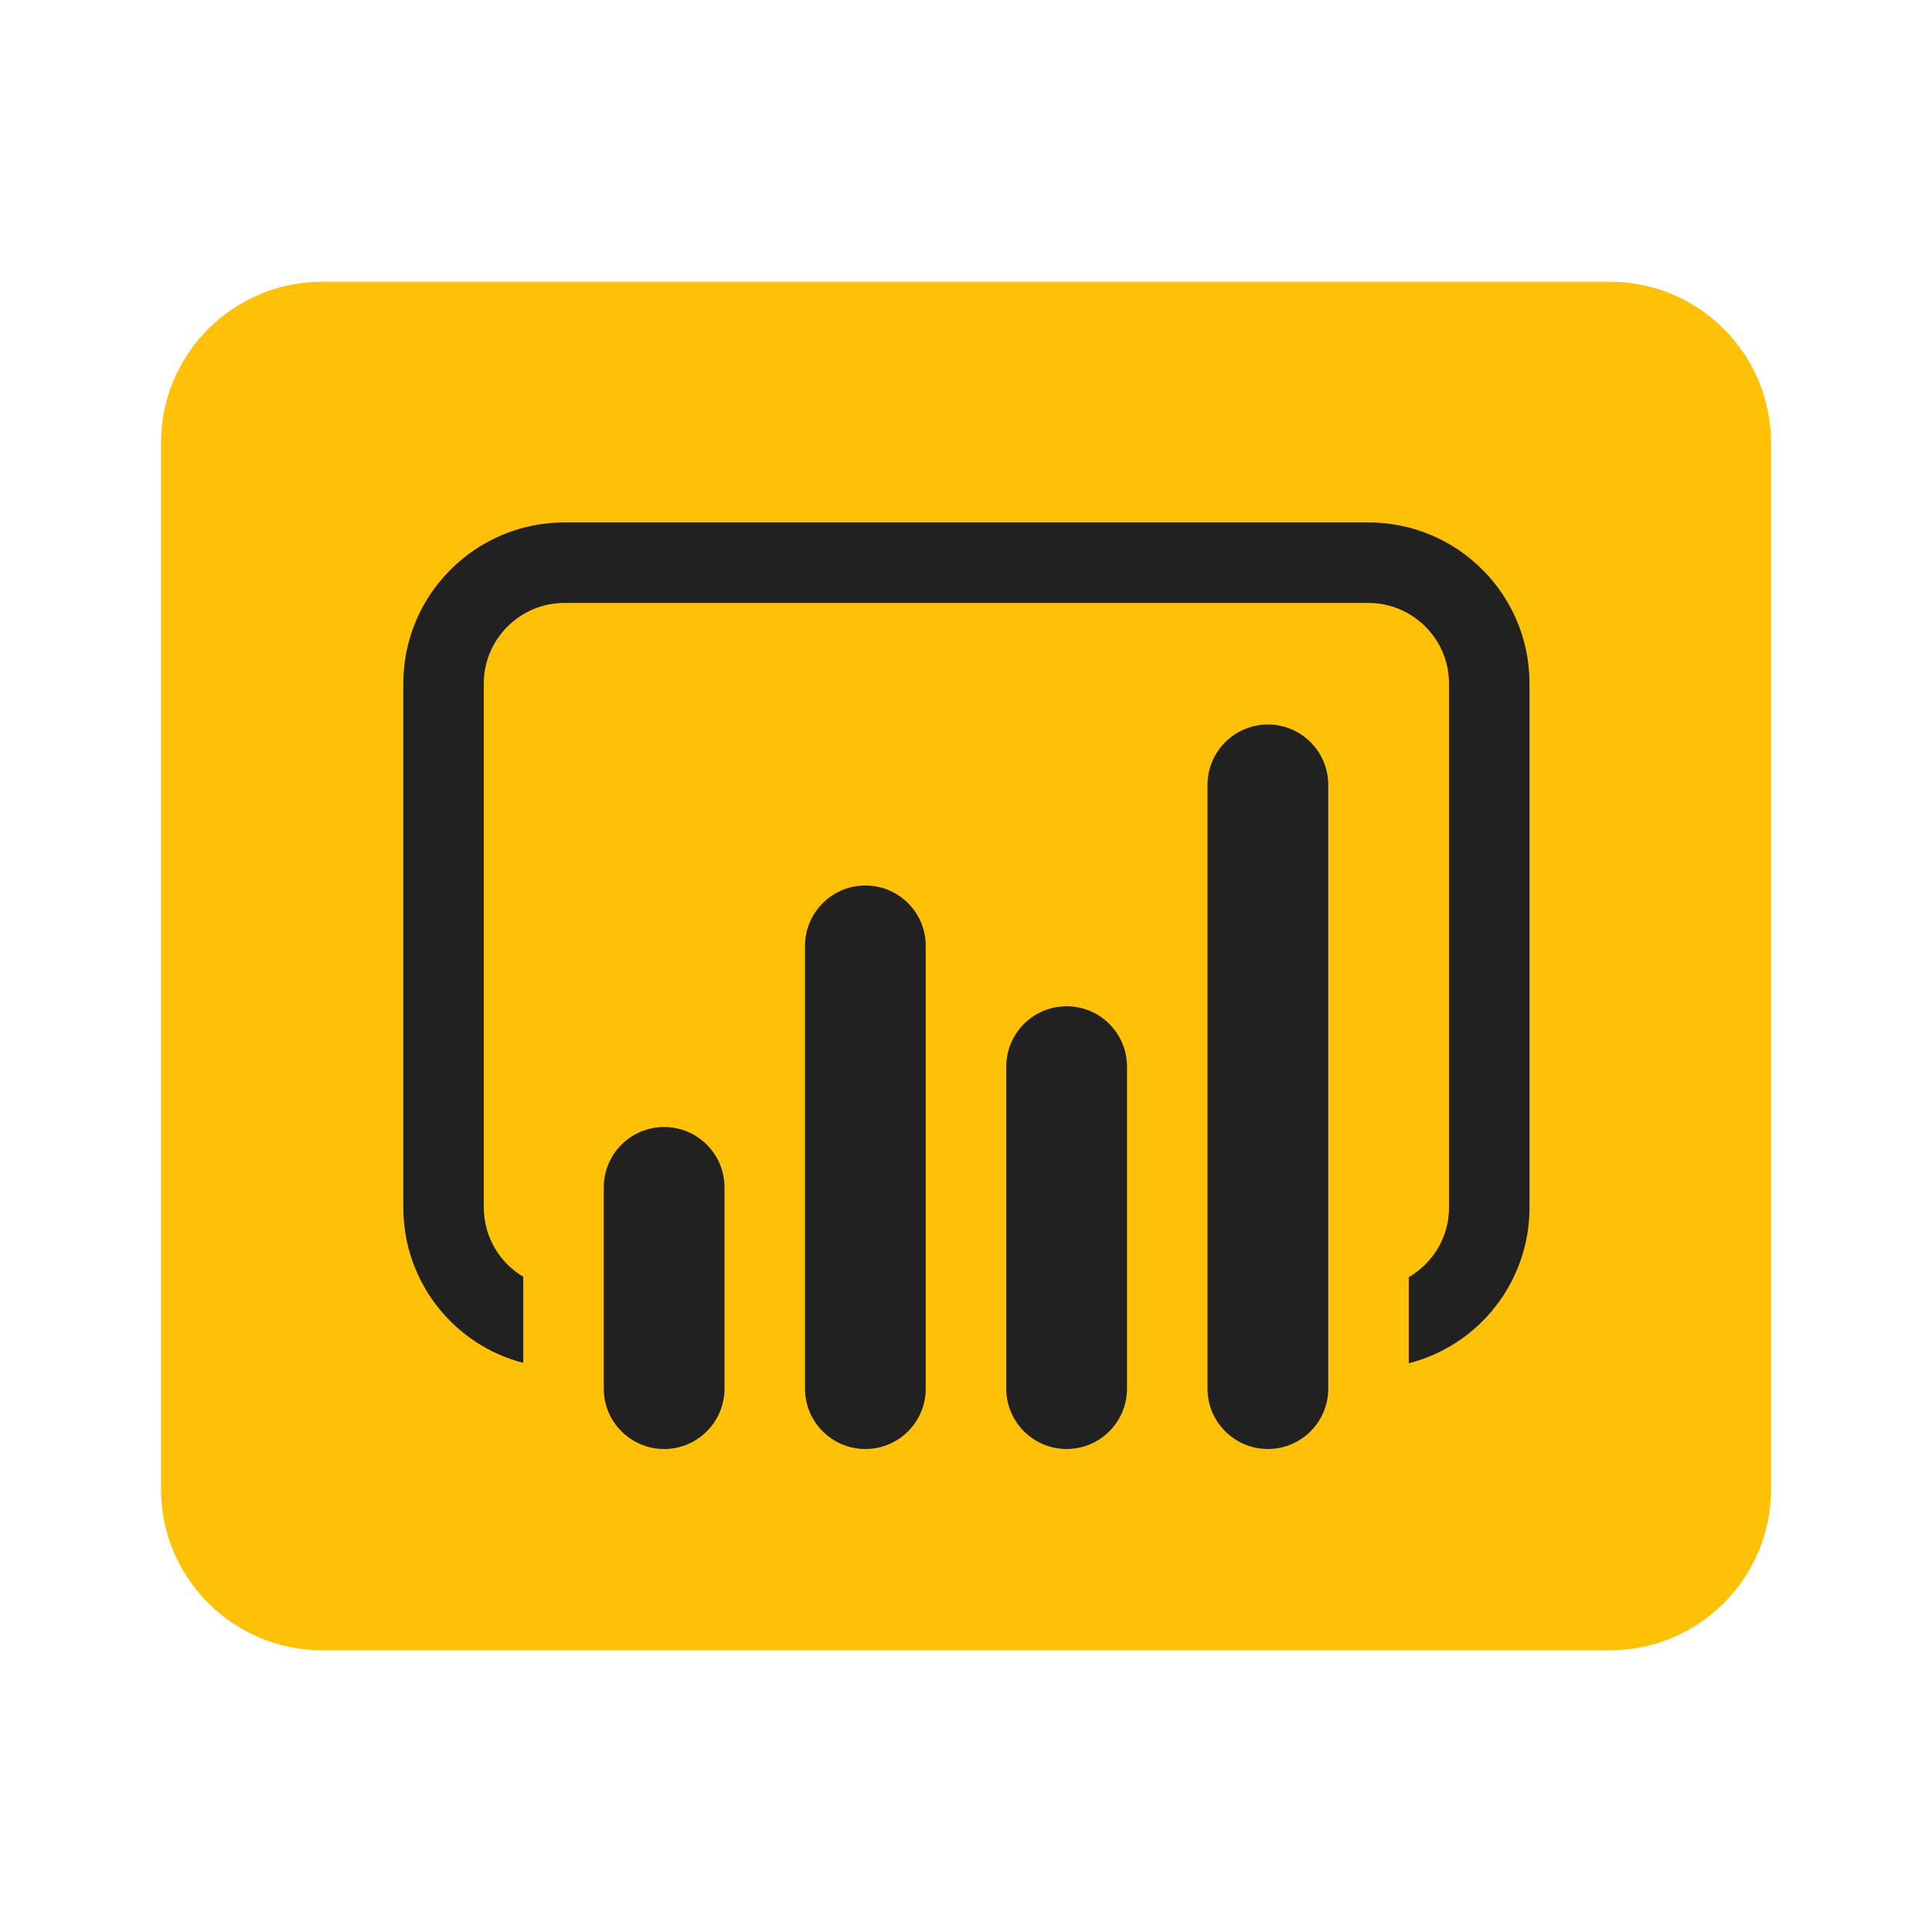
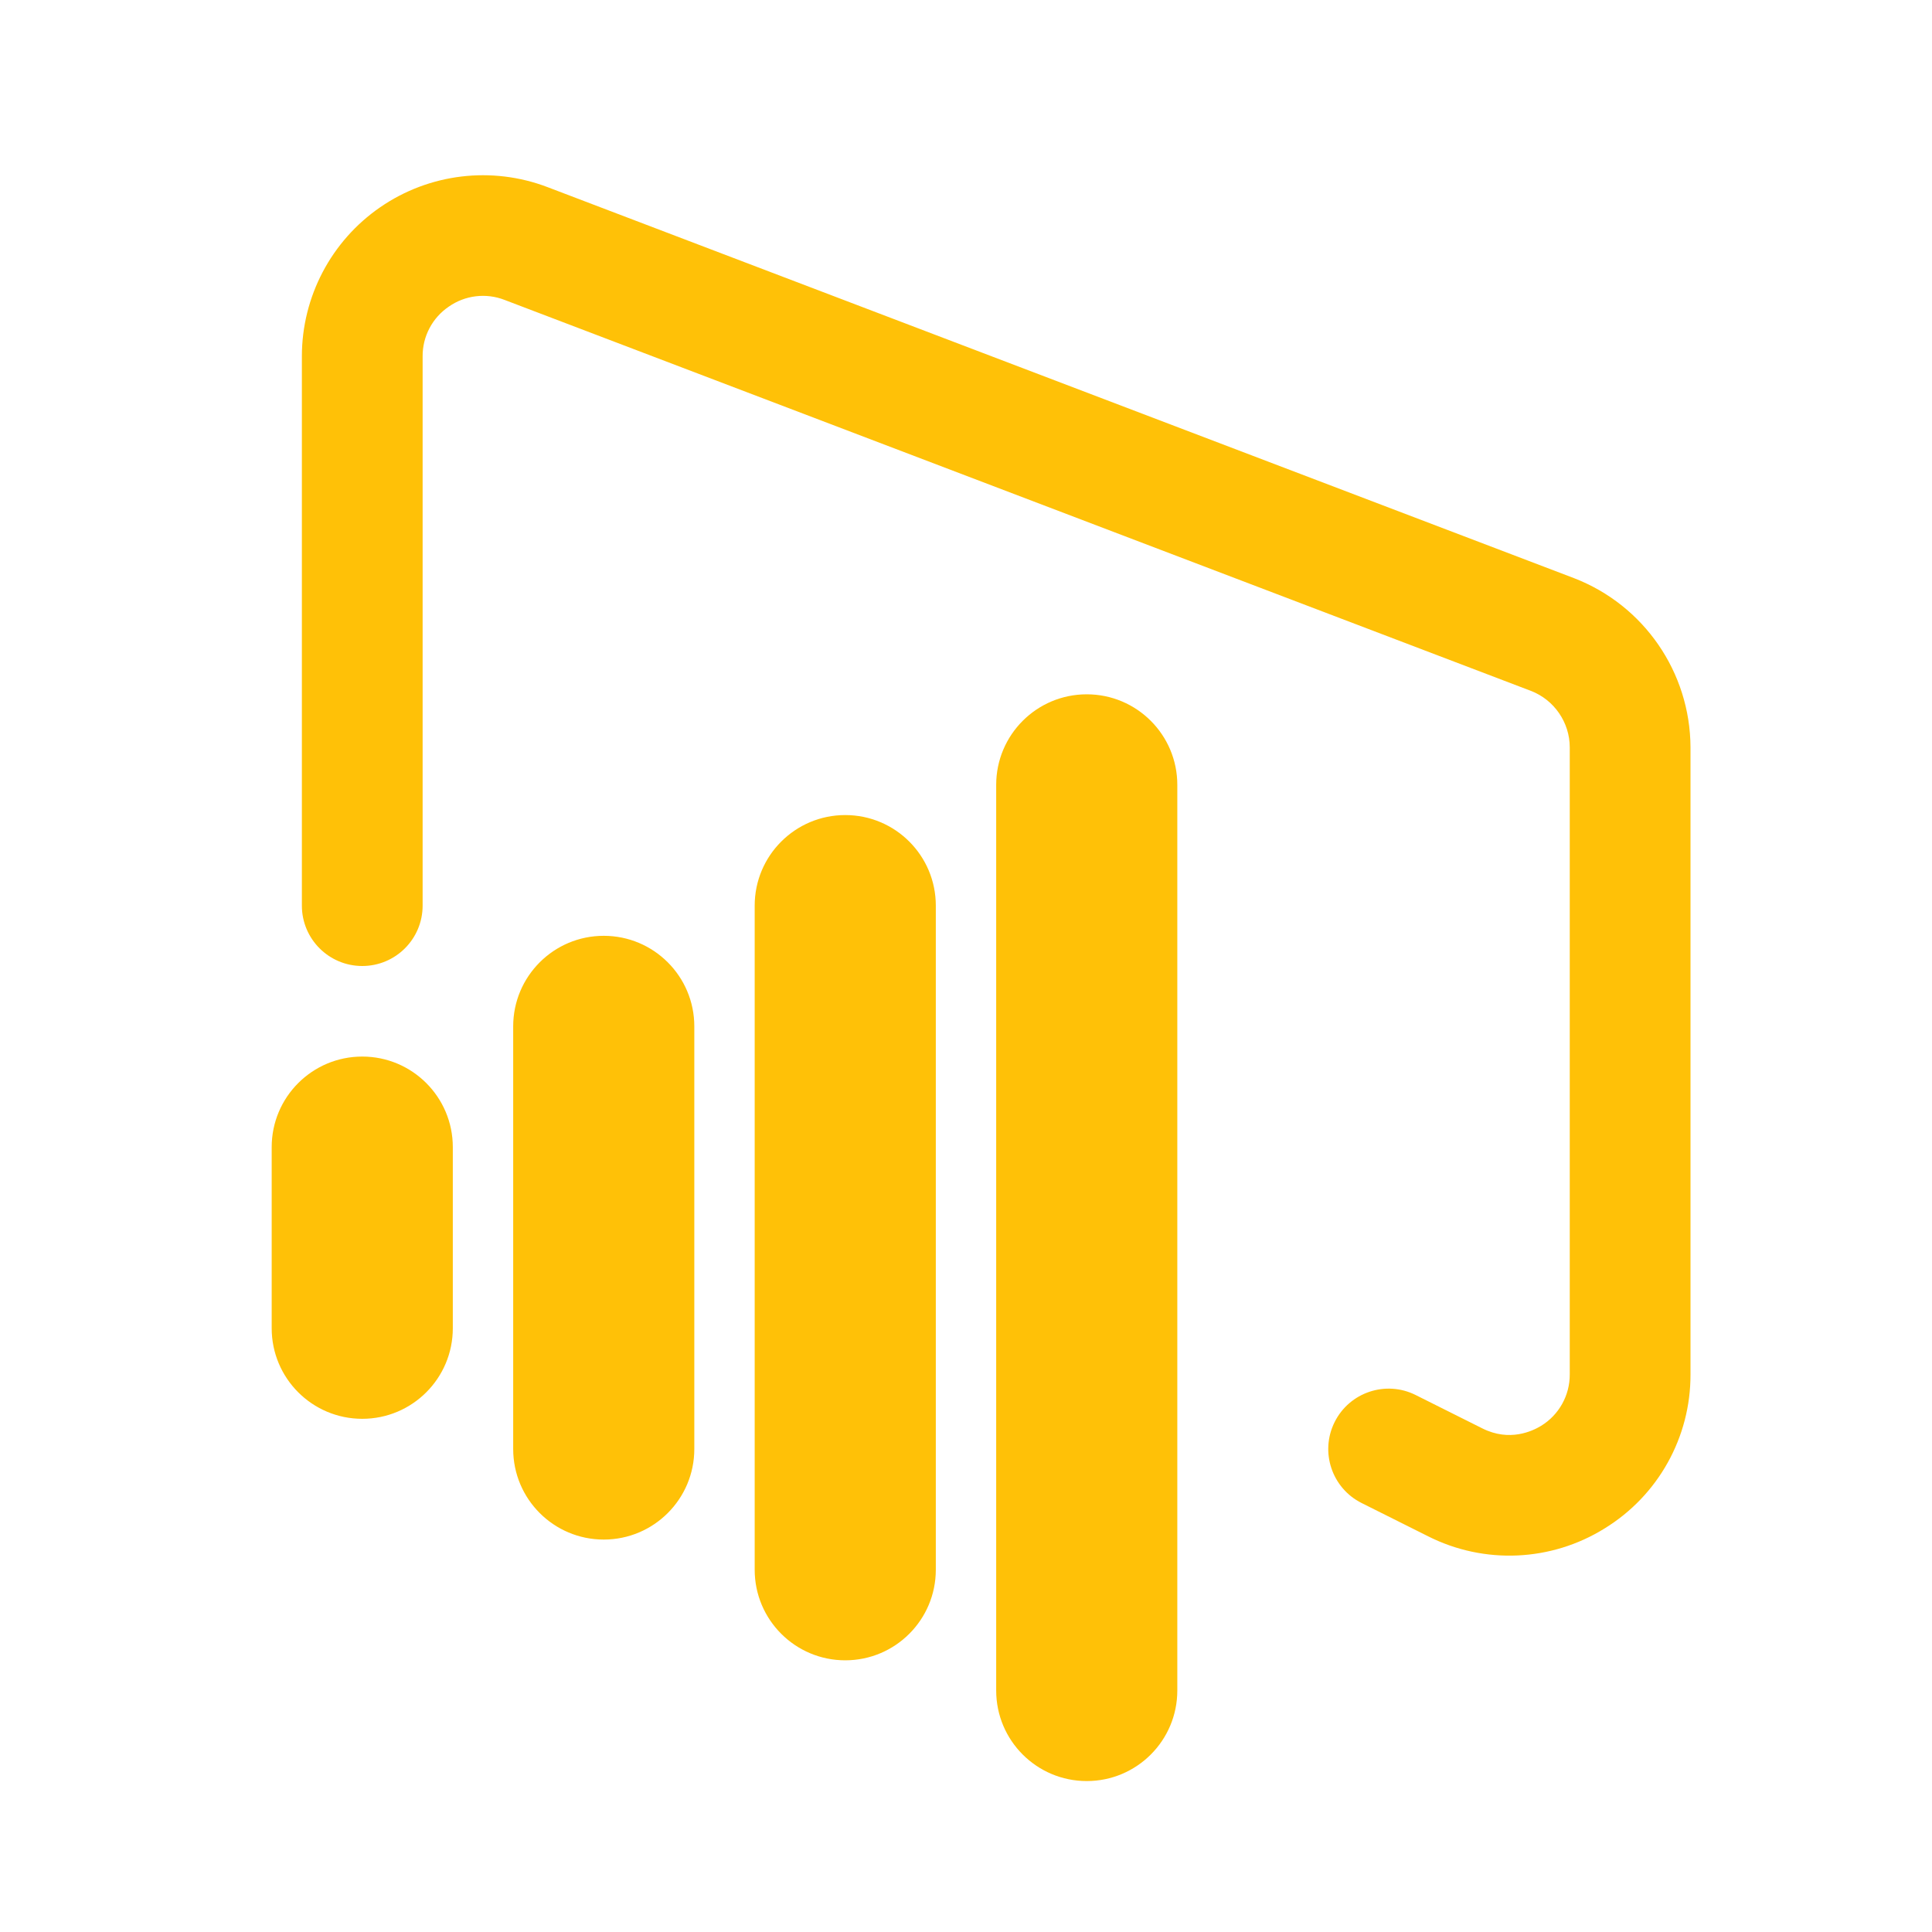
- <svg xmlns="http://www.w3.org/2000/svg" viewBox="0 0 48 48" width="480px" height="480px">
-   <path fill="#ffc107" d="M40,41H8c-2.206,0-4-1.794-4-4V11c0-2.206,1.794-4,4-4h32c2.206,0,4,1.794,4,4v26 C44,39.206,42.206,41,40,41z" />
-   <path fill="#212121" d="M34,12.98H14.02c-2.2,0-4,1.79-4,4V30c0,1.86,1.27,3.42,2.98,3.86v-2.14 c-0.59-0.35-0.98-0.99-0.98-1.72V16.98c0-1.1,0.9-2,2-2H34c1.1,0,2,0.9,2,2V30c0,0.74-0.4,1.38-1,1.73v2.14c1.73-0.44,3-2.01,3-3.87 V16.98C38,14.77,36.21,12.98,34,12.98z" />
-   <path fill="#212121" d="M16.5,28L16.5,28c0.828,0,1.5,0.672,1.5,1.5v5c0,0.828-0.672,1.5-1.5,1.5l0,0 c-0.828,0-1.5-0.672-1.5-1.5v-5C15,28.672,15.672,28,16.5,28z" />
-   <path fill="#212121" d="M21.5,22L21.5,22c0.828,0,1.5,0.672,1.5,1.5v11c0,0.828-0.672,1.5-1.5,1.5l0,0 c-0.828,0-1.5-0.672-1.5-1.5v-11C20,22.672,20.672,22,21.5,22z" />
-   <path fill="#212121" d="M26.5,25L26.5,25c0.828,0,1.5,0.672,1.5,1.5v8c0,0.828-0.672,1.5-1.5,1.5l0,0 c-0.828,0-1.5-0.672-1.5-1.5v-8C25,25.672,25.672,25,26.5,25z" />
-   <path fill="#212121" d="M31.5,18L31.5,18c0.828,0,1.5,0.672,1.5,1.5v15c0,0.828-0.672,1.5-1.5,1.5l0,0 c-0.828,0-1.5-0.672-1.5-1.5v-15C30,18.672,30.672,18,31.5,18z" />
+ <svg xmlns="http://www.w3.org/2000/svg" id="SvgjsSvg1033" width="288" height="288" version="1.1">
+   <defs id="SvgjsDefs1034" />
+   <g id="SvgjsG1035">
+     <svg viewBox="0 0 32 32" width="288" height="288">
+       <path d="M28 12.378v10.386a2.982 2.982 0 0 1-1.423 2.552 2.988 2.988 0 0 1-2.919.132l-1.105-.553a1 1 0 0 1 .895-1.789l1.105.553c.451.226.83.044.973-.043a.993.993 0 0 0 .474-.852V12.378c0-.412-.259-.788-.644-.935l-17-6.476a.987.987 0 0 0-.923.112.987.987 0 0 0-.433.823V15a1 1 0 0 1-2 0V5.902a3 3 0 0 1 4.068-2.803l17 6.476A3.016 3.016 0 0 1 28 12.378zM18 11.5a1.5 1.5 0 0 0-1.5 1.5v15a1.5 1.5 0 1 0 3 0V13a1.5 1.5 0 0 0-1.5-1.5zm-4 2a1.5 1.5 0 0 0-1.5 1.5v11a1.5 1.5 0 1 0 3 0V15a1.5 1.5 0 0 0-1.5-1.5zm-4 2A1.5 1.5 0 0 0 8.5 17v7a1.5 1.5 0 1 0 3 0v-7a1.5 1.5 0 0 0-1.5-1.5zm-4 2A1.5 1.5 0 0 0 4.5 19v3a1.5 1.5 0 1 0 3 0v-3A1.5 1.5 0 0 0 6 17.5z" fill="#ffc107" class="svgShape color000000-0 selectable" />
+     </svg>
+   </g>
</svg>
